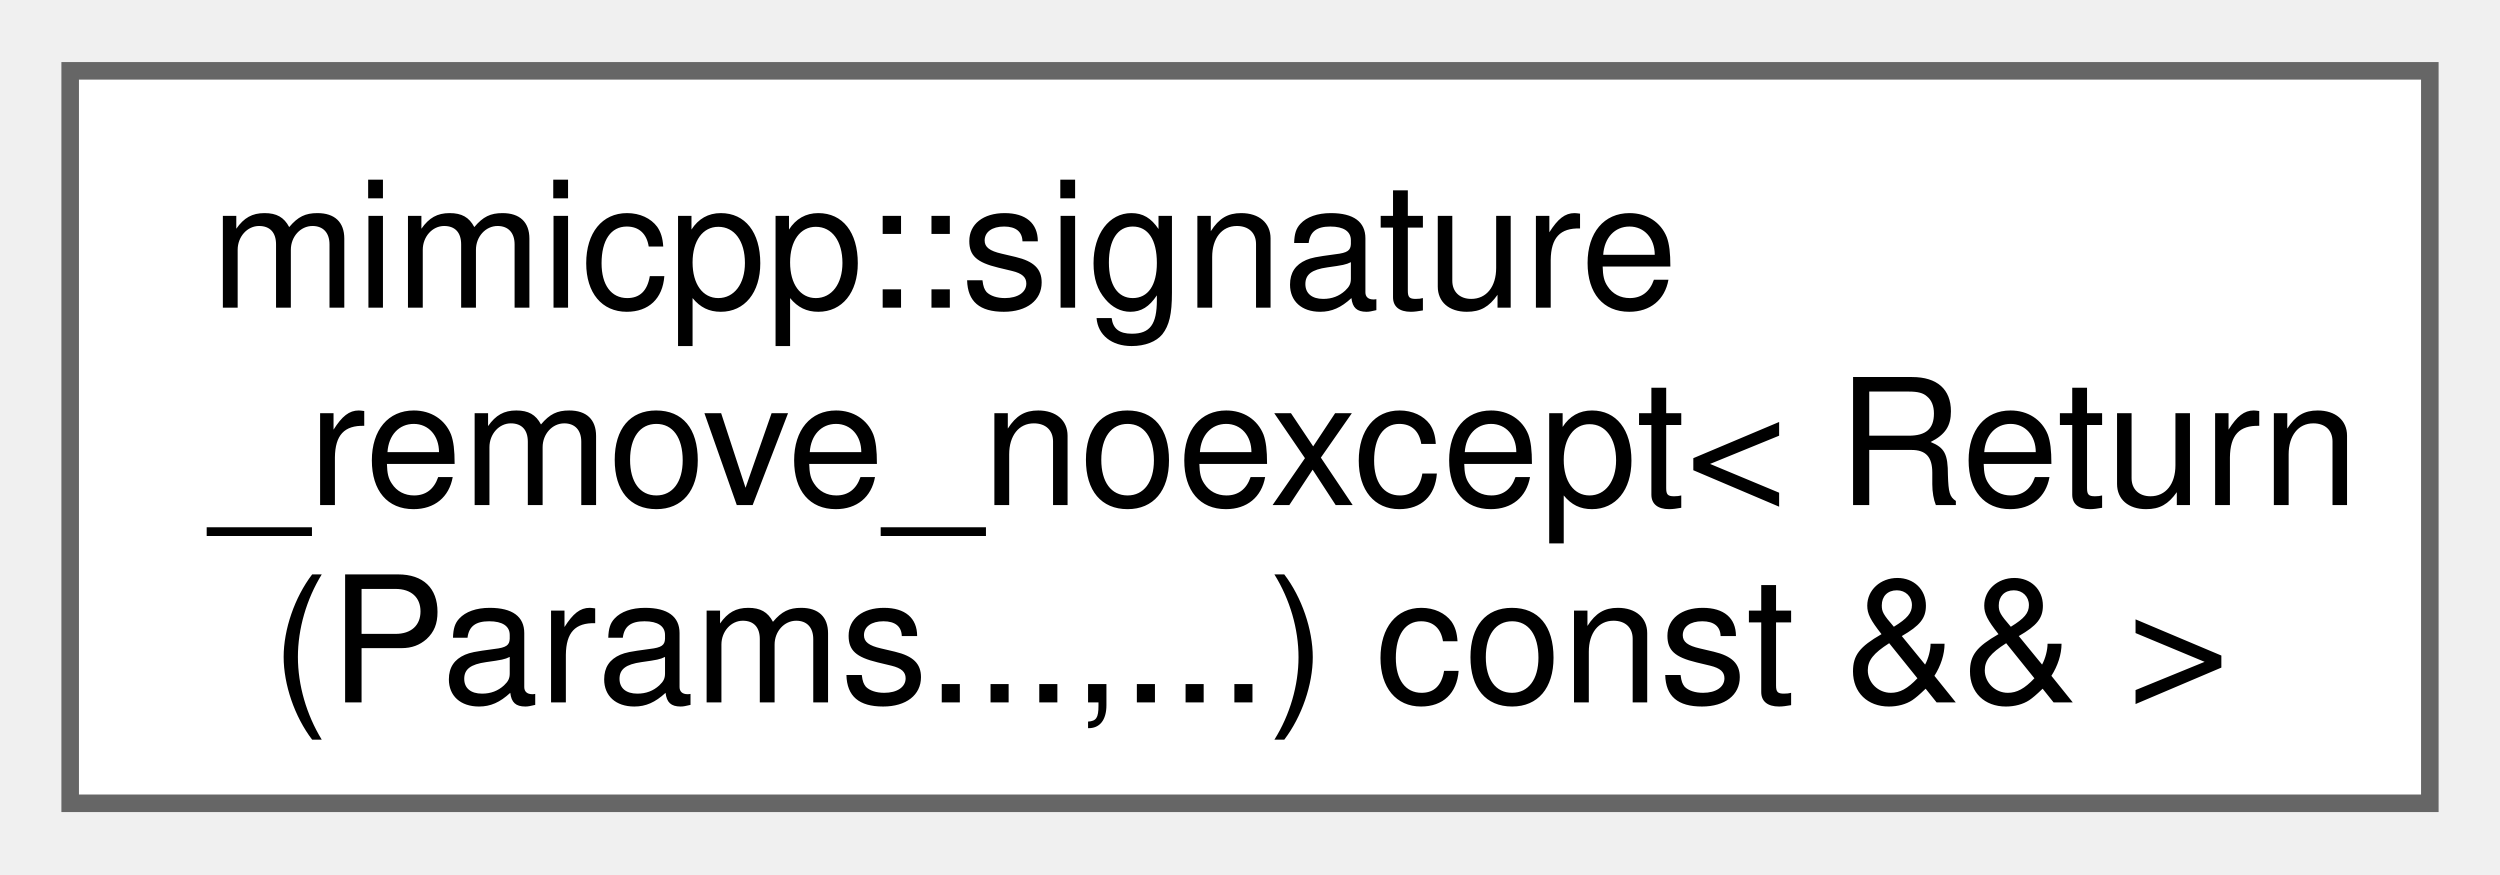
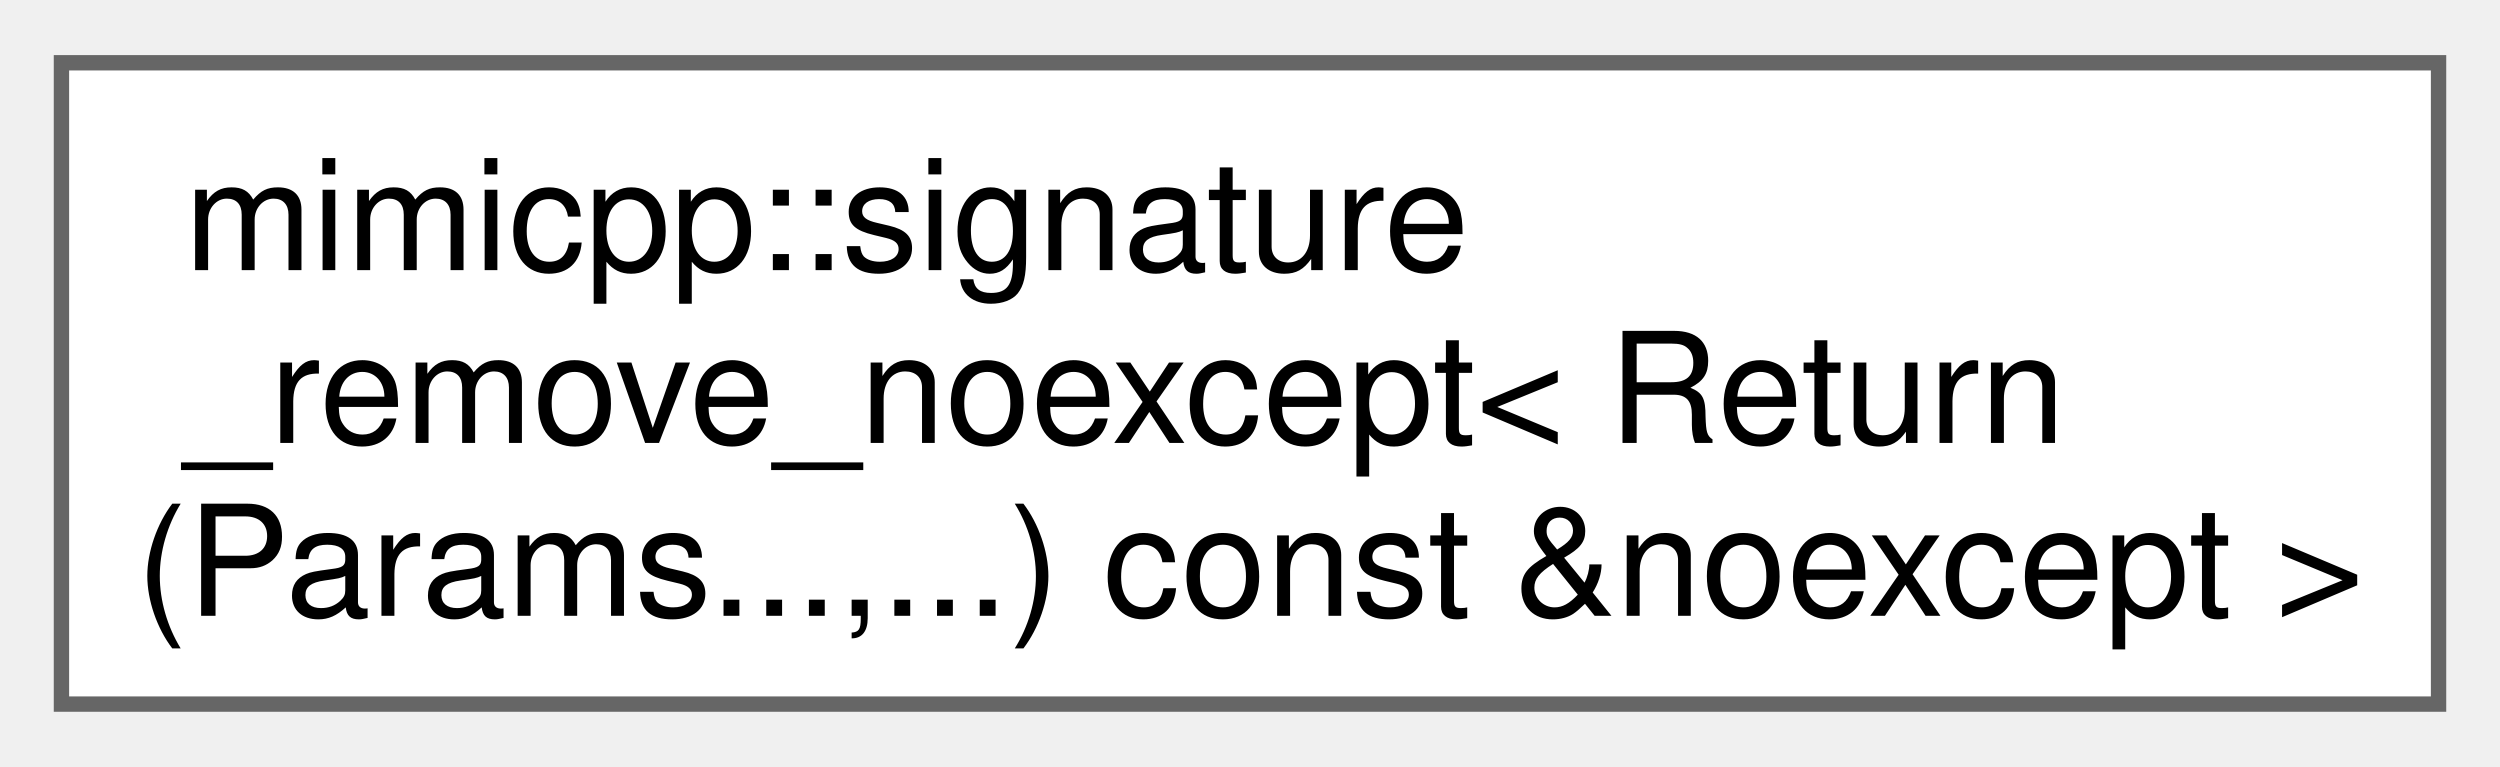
- <svg xmlns="http://www.w3.org/2000/svg" xmlns:xlink="http://www.w3.org/1999/xlink" width="143pt" height="50pt" viewBox="0.00 0.00 142.50 49.75">
+ <svg xmlns="http://www.w3.org/2000/svg" xmlns:xlink="http://www.w3.org/1999/xlink" width="163pt" height="50pt" viewBox="0.00 0.00 162.75 49.75">
  <g id="graph0" class="graph" transform="scale(1 1) rotate(0) translate(4 45.75)">
    <g id="Node000000" class="node">
      <g id="a_Node000000">
-         <a xlink:href="d3/d9d/structmimicpp_1_1signature__remove__noexcept_3_01_return_07_params_8_8_8_00_8_8_8_08_01const_01_6_6_01_4.html" target="_top" xlink:title=" ">
-           <polygon fill="white" stroke="#666666" points="134.5,-41.75 0,-41.75 0,0 134.5,0 134.5,-41.75" />
+         <a xlink:href="d3/d8c/structmimicpp_1_1signature__remove__noexcept_3_01_return_07_params_8_8_8_00_8_8_8_08_01const_01_6noexcept_01_4.html" target="_top" xlink:title=" ">
+           <polygon fill="white" stroke="#666666" points="154.75,-41.75 0,-41.75 0,0 154.75,0 154.75,-41.75" />
          <text text-anchor="start" x="8" y="-28.25" font-family="Helvetica,sans-Serif" font-size="10.00">mimicpp::signature</text>
          <text text-anchor="start" x="8" y="-17" font-family="Helvetica,sans-Serif" font-size="10.00">_remove_noexcept&lt; Return</text>
-           <text text-anchor="middle" x="67.25" y="-5.75" font-family="Helvetica,sans-Serif" font-size="10.00">(Params...,...) const &amp;&amp; &gt;</text>
+           <text text-anchor="middle" x="77.38" y="-5.75" font-family="Helvetica,sans-Serif" font-size="10.00">(Params...,...) const &amp;noexcept &gt;</text>
        </a>
      </g>
    </g>
  </g>
</svg>
